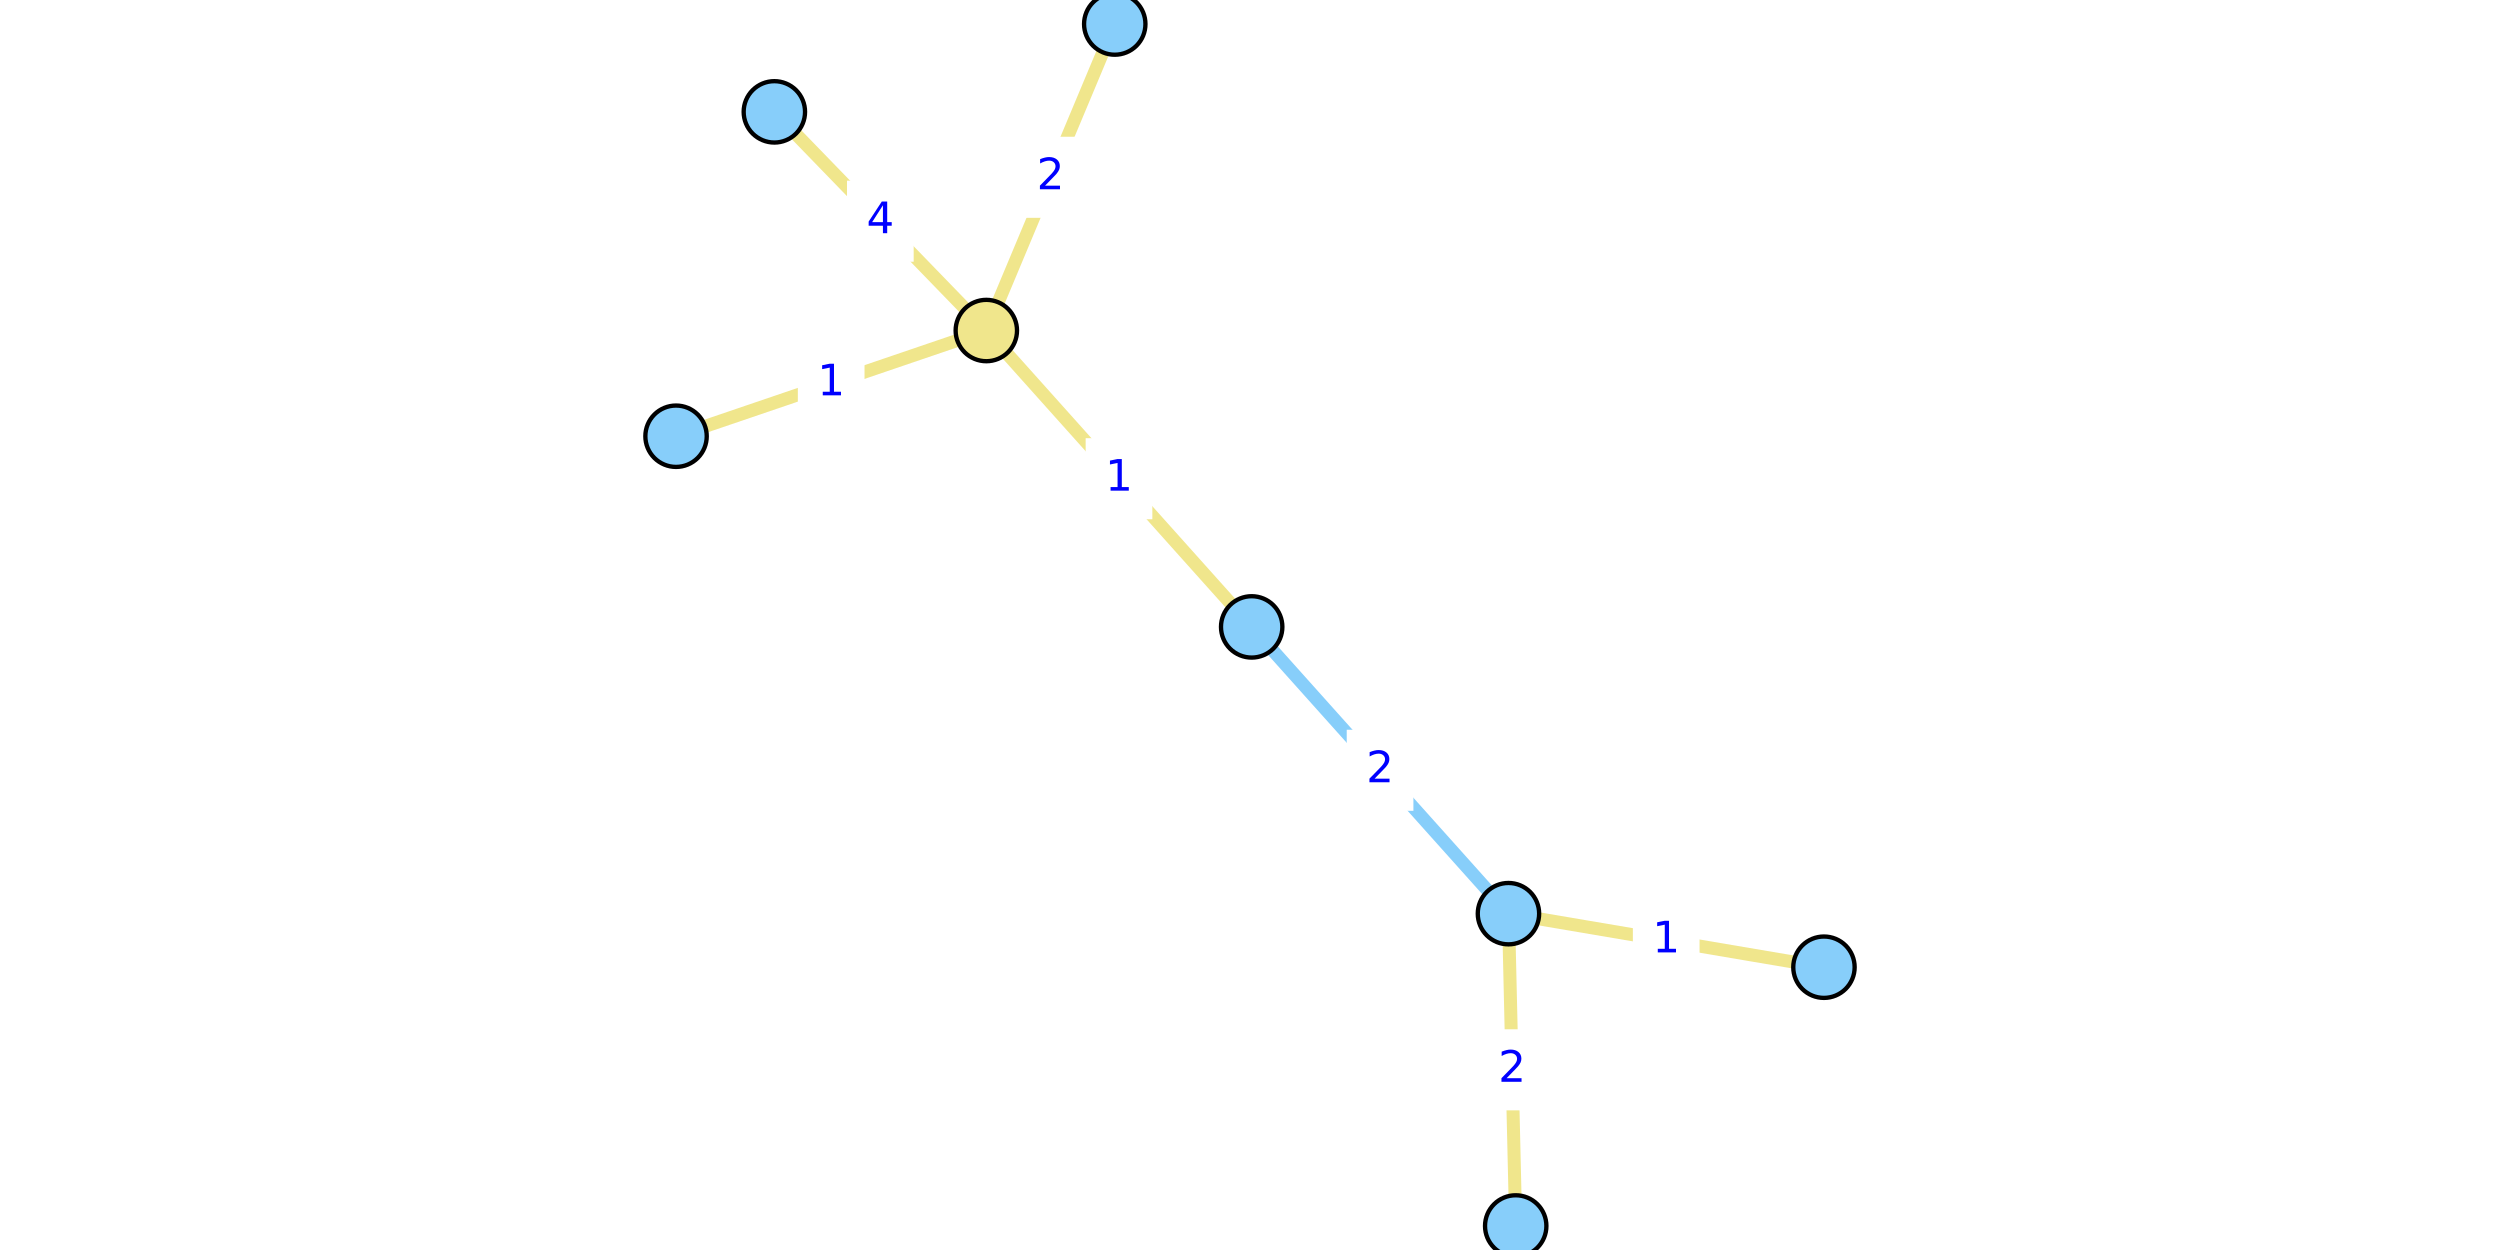
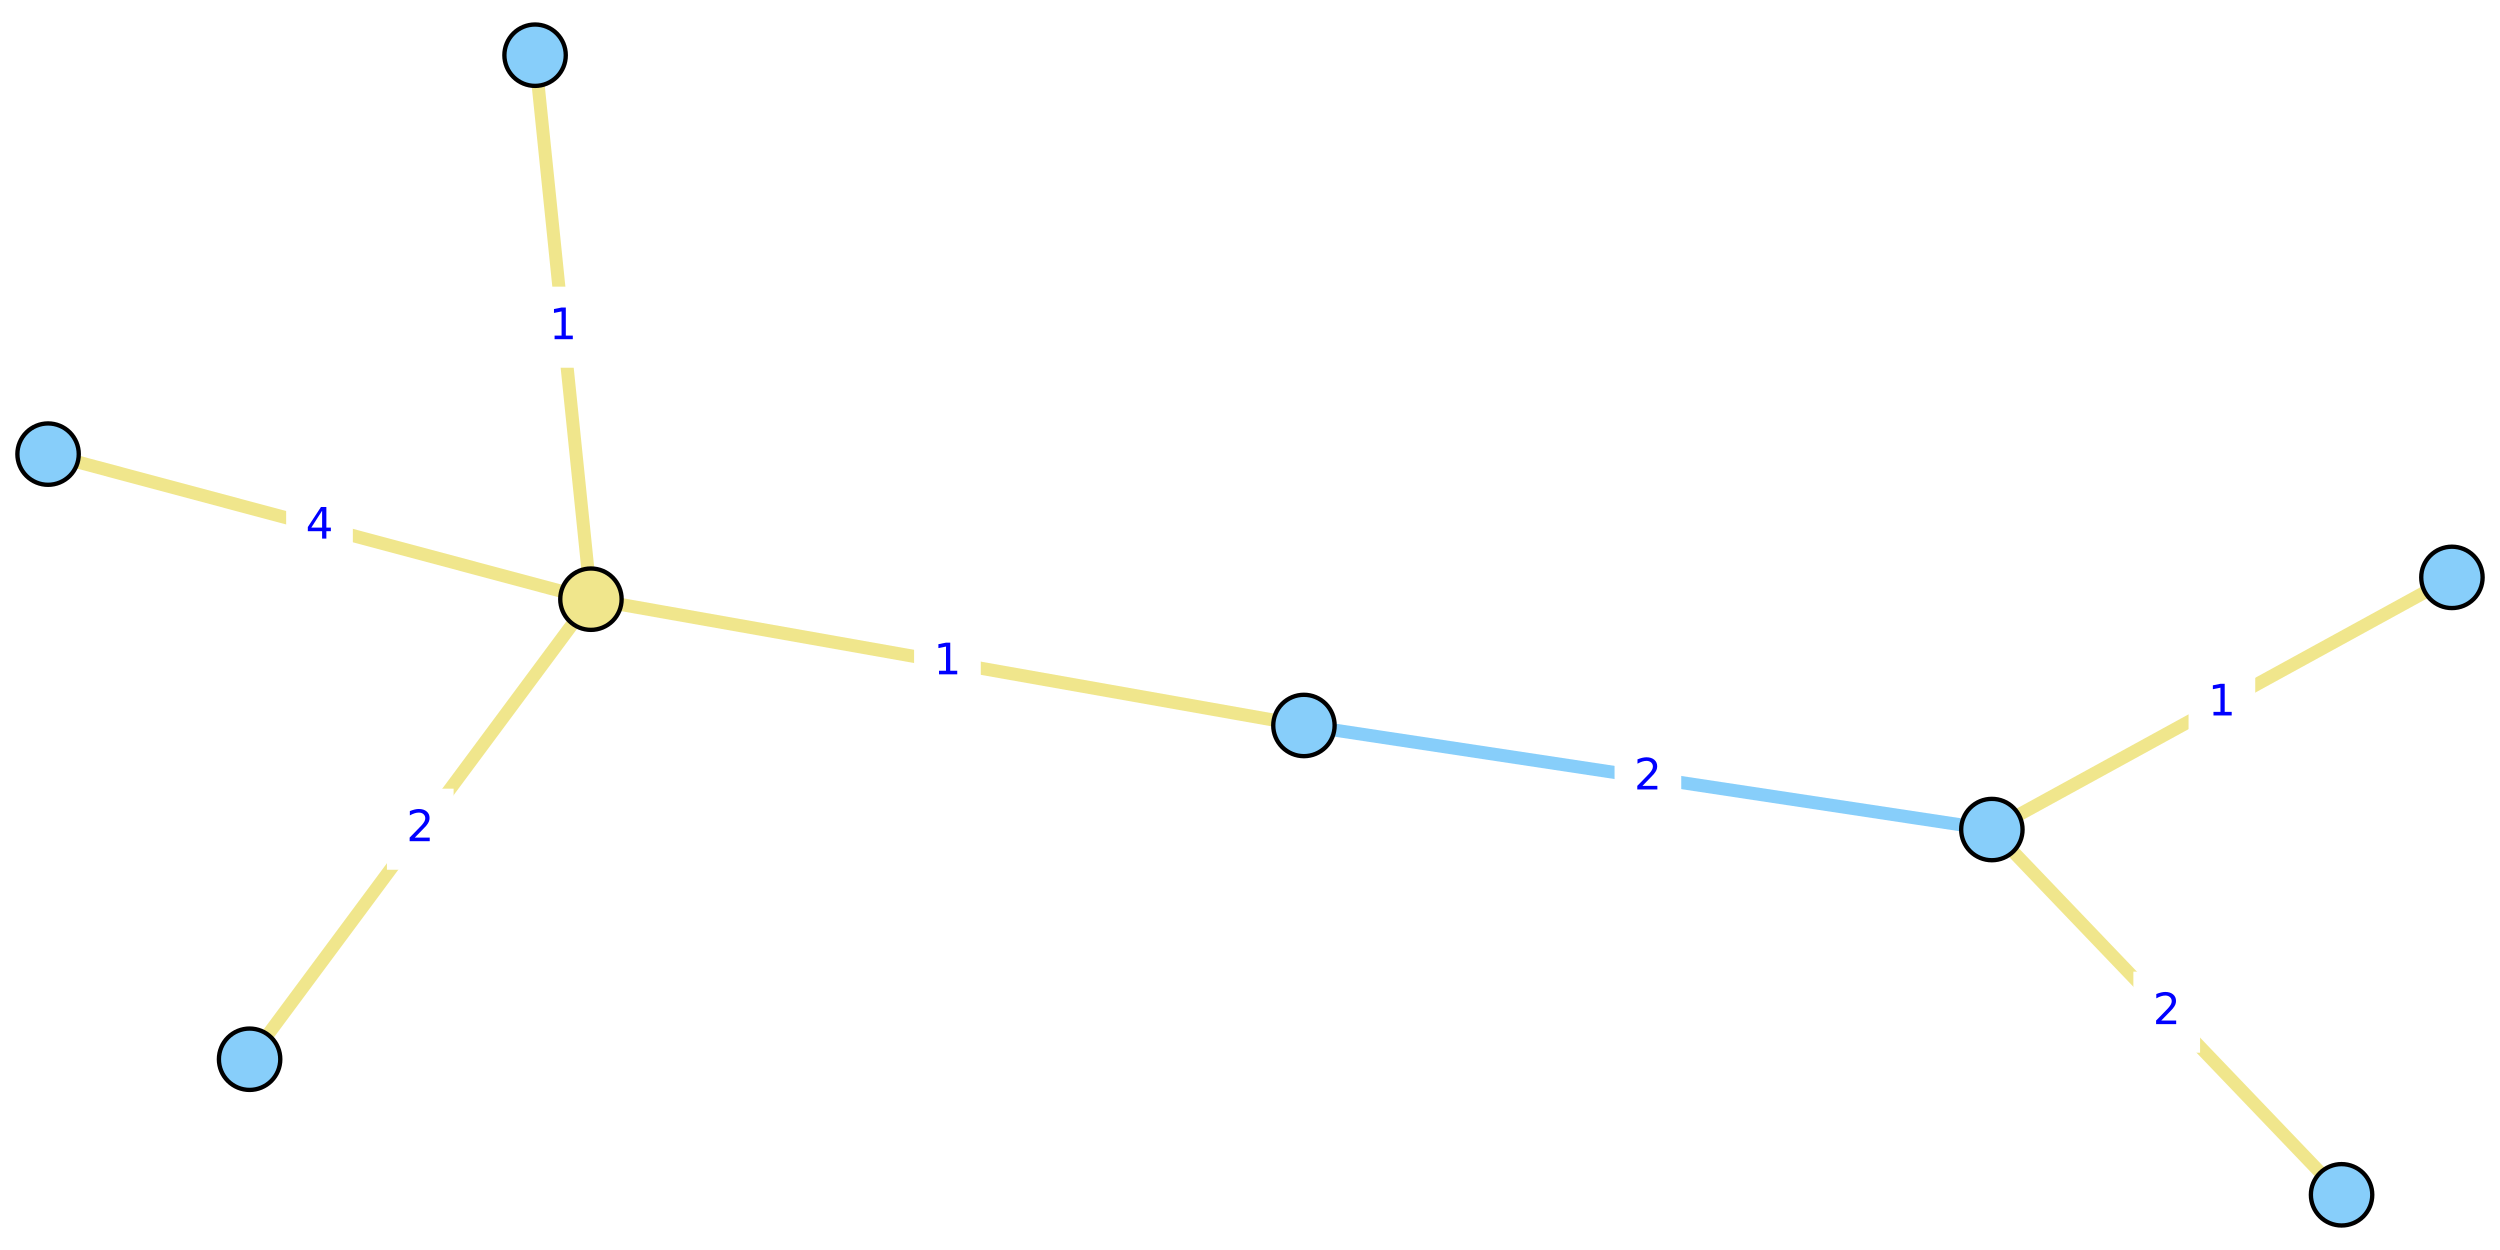
<svg xmlns="http://www.w3.org/2000/svg" xmlns:xlink="http://www.w3.org/1999/xlink" width="576pt" height="288pt" viewBox="0 0 576 288" version="1.1">
  <defs>
    <style type="text/css">*{stroke-linejoin: round; stroke-linecap: butt}</style>
  </defs>
  <g id="figure_1">
    <g id="patch_1">
      <path d="M 0 288  L 576 288  L 576 0  L 0 0  z " style="fill: #ffffff" />
    </g>
    <g id="axes_1">
      <g id="patch_2">
-         <path d="M 150.472 288  L 425.528 288  L 425.528 0  L 150.472 0  z " style="fill: #ffffff" />
+         <path d="M 0 280.534  L 576 280.534  L 576 7.466  L 0 7.466  z " style="fill: #ffffff" />
      </g>
      <g id="matplotlib.axis_1" />
      <g id="matplotlib.axis_2" />
      <g id="line2d_1">
-         <path d="M 347.548 210.508  L 288.387 144.438  " clip-path="url(#pdfb0e20a3e)" style="fill: none; stroke: #87cefa; stroke-width: 3; stroke-linecap: square" />
+         <path d="M 458.926 191.127  L 300.427 167.15  " clip-path="url(#pdf76f1e3be)" style="fill: none; stroke: #87cefa; stroke-width: 3; stroke-linecap: square" />
      </g>
      <g id="line2d_2">
-         <path d="M 256.839 5.538  L 227.248 76.155  " clip-path="url(#pdfb0e20a3e)" style="fill: none; stroke: #f0e68c; stroke-width: 3; stroke-linecap: square" />
+         <path d="M 57.507 244.049  L 136.152 138.053  " clip-path="url(#pdf76f1e3be)" style="fill: none; stroke: #f0e68c; stroke-width: 3; stroke-linecap: square" />
      </g>
      <g id="line2d_3">
-         <path d="M 178.411 25.772  L 227.248 76.155  " clip-path="url(#pdfb0e20a3e)" style="fill: none; stroke: #f0e68c; stroke-width: 3; stroke-linecap: square" />
+         <path d="M 11.077 104.629  L 136.152 138.053  " clip-path="url(#pdf76f1e3be)" style="fill: none; stroke: #f0e68c; stroke-width: 3; stroke-linecap: square" />
      </g>
      <g id="line2d_4">
-         <path d="M 227.248 76.155  L 155.761 100.508  " clip-path="url(#pdfb0e20a3e)" style="fill: none; stroke: #f0e68c; stroke-width: 3; stroke-linecap: square" />
+         <path d="M 136.152 138.053  L 123.282 12.718  " clip-path="url(#pdf76f1e3be)" style="fill: none; stroke: #f0e68c; stroke-width: 3; stroke-linecap: square" />
      </g>
      <g id="line2d_5">
-         <path d="M 227.248 76.155  L 288.387 144.438  " clip-path="url(#pdfb0e20a3e)" style="fill: none; stroke: #f0e68c; stroke-width: 3; stroke-linecap: square" />
+         <path d="M 136.152 138.053  L 300.427 167.15  " clip-path="url(#pdf76f1e3be)" style="fill: none; stroke: #f0e68c; stroke-width: 3; stroke-linecap: square" />
      </g>
      <g id="line2d_6">
-         <path d="M 420.239 222.845  L 347.548 210.508  " clip-path="url(#pdfb0e20a3e)" style="fill: none; stroke: #f0e68c; stroke-width: 3; stroke-linecap: square" />
+         <path d="M 564.923 133.03  L 458.926 191.127  " clip-path="url(#pdf76f1e3be)" style="fill: none; stroke: #f0e68c; stroke-width: 3; stroke-linecap: square" />
      </g>
      <g id="line2d_7">
-         <path d="M 347.548 210.508  L 349.22 282.462  " clip-path="url(#pdfb0e20a3e)" style="fill: none; stroke: #f0e68c; stroke-width: 3; stroke-linecap: square" />
+         <path d="M 458.926 191.127  L 539.499 275.282  " clip-path="url(#pdf76f1e3be)" style="fill: none; stroke: #f0e68c; stroke-width: 3; stroke-linecap: square" />
      </g>
      <g id="text_1">
        <g id="patch_3">
-           <path d="M 310.786 186.312  L 325.148 186.312  L 325.148 168.634  L 310.786 168.634  z " style="fill: #ffffff; stroke: #ffffff; stroke-linejoin: miter" />
+           <path d="M 372.495 187.977  L 386.858 187.977  L 386.858 170.299  L 372.495 170.299  z " style="fill: #ffffff; stroke: #ffffff; stroke-linejoin: miter" />
        </g>
-         <g style="fill: #0000ff" transform="translate(314.7859 180.2324) scale(0.1 -0.1)">
+         <g style="fill: #0000ff" transform="translate(376.4951 181.8976) scale(0.1 -0.1)">
          <defs>
            <path id="DejaVuSans-32" d="M 1228 531  L 3431 531  L 3431 0  L 469 0  L 469 531  Q 828 903 1448 1529  Q 2069 2156 2228 2338  Q 2531 2678 2651 2914  Q 2772 3150 2772 3378  Q 2772 3750 2511 3984  Q 2250 4219 1831 4219  Q 1534 4219 1204 4116  Q 875 4013 500 3803  L 500 4441  Q 881 4594 1212 4672  Q 1544 4750 1819 4750  Q 2544 4750 2975 4387  Q 3406 4025 3406 3419  Q 3406 3131 3298 2873  Q 3191 2616 2906 2266  Q 2828 2175 2409 1742  Q 1991 1309 1228 531  z " transform="scale(0.015625)" />
          </defs>
          <use xlink:href="#DejaVuSans-32" />
        </g>
      </g>
      <g id="text_2">
        <g id="patch_4">
-           <path d="M 234.863 49.686  L 249.225 49.686  L 249.225 32.008  L 234.863 32.008  z " style="fill: #ffffff; stroke: #ffffff; stroke-linejoin: miter" />
+           <path d="M 89.649 199.89  L 104.011 199.89  L 104.011 182.212  L 89.649 182.212  z " style="fill: #ffffff; stroke: #ffffff; stroke-linejoin: miter" />
        </g>
-         <g style="fill: #0000ff" transform="translate(238.8626 43.60628) scale(0.1 -0.1)">
+         <g style="fill: #0000ff" transform="translate(93.64852 193.8104) scale(0.1 -0.1)">
          <use xlink:href="#DejaVuSans-32" />
        </g>
      </g>
      <g id="text_3">
        <g id="patch_5">
-           <path d="M 195.649 59.803  L 210.011 59.803  L 210.011 42.125  L 195.649 42.125  z " style="fill: #ffffff; stroke: #ffffff; stroke-linejoin: miter" />
+           <path d="M 66.433 130.18  L 80.796 130.18  L 80.796 112.502  L 66.433 112.502  z " style="fill: #ffffff; stroke: #ffffff; stroke-linejoin: miter" />
        </g>
-         <g style="fill: #0000ff" transform="translate(199.6485 53.72304) scale(0.1 -0.1)">
+         <g style="fill: #0000ff" transform="translate(70.43325 124.1007) scale(0.1 -0.1)">
          <defs>
            <path id="DejaVuSans-34" d="M 2419 4116  L 825 1625  L 2419 1625  L 2419 4116  z M 2253 4666  L 3047 4666  L 3047 1625  L 3713 1625  L 3713 1100  L 3047 1100  L 3047 0  L 2419 0  L 2419 1100  L 313 1100  L 313 1709  L 2253 4666  z " transform="scale(0.015625)" />
          </defs>
          <use xlink:href="#DejaVuSans-34" />
        </g>
      </g>
      <g id="text_4">
        <g id="patch_6">
-           <path d="M 184.323 97.171  L 198.686 97.171  L 198.686 79.493  L 184.323 79.493  z " style="fill: #ffffff; stroke: #ffffff; stroke-linejoin: miter" />
+           <path d="M 122.536 84.225  L 136.898 84.225  L 136.898 66.547  L 122.536 66.547  z " style="fill: #ffffff; stroke: #ffffff; stroke-linejoin: miter" />
        </g>
-         <g style="fill: #0000ff" transform="translate(188.3235 91.09126) scale(0.1 -0.1)">
+         <g style="fill: #0000ff" transform="translate(126.5356 78.14494) scale(0.1 -0.1)">
          <defs>
            <path id="DejaVuSans-31" d="M 794 531  L 1825 531  L 1825 4091  L 703 3866  L 703 4441  L 1819 4666  L 2450 4666  L 2450 531  L 3481 531  L 3481 0  L 794 0  L 794 531  z " transform="scale(0.015625)" />
          </defs>
          <use xlink:href="#DejaVuSans-31" />
        </g>
      </g>
      <g id="text_5">
        <g id="patch_7">
-           <path d="M 250.636 119.136  L 264.999 119.136  L 264.999 101.458  L 250.636 101.458  z " style="fill: #ffffff; stroke: #ffffff; stroke-linejoin: miter" />
+           <path d="M 211.108 161.441  L 225.471 161.441  L 225.471 143.763  L 211.108 143.763  z " style="fill: #ffffff; stroke: #ffffff; stroke-linejoin: miter" />
        </g>
-         <g style="fill: #0000ff" transform="translate(254.6361 113.0561) scale(0.1 -0.1)">
+         <g style="fill: #0000ff" transform="translate(215.1083 155.361) scale(0.1 -0.1)">
          <use xlink:href="#DejaVuSans-31" />
        </g>
      </g>
      <g id="text_6">
        <g id="patch_8">
-           <path d="M 376.712 225.515  L 391.074 225.515  L 391.074 207.837  L 376.712 207.837  z " style="fill: #ffffff; stroke: #ffffff; stroke-linejoin: miter" />
+           <path d="M 504.743 170.917  L 519.106 170.917  L 519.106 153.239  L 504.743 153.239  z " style="fill: #ffffff; stroke: #ffffff; stroke-linejoin: miter" />
        </g>
-         <g style="fill: #0000ff" transform="translate(380.7119 219.4357) scale(0.1 -0.1)">
+         <g style="fill: #0000ff" transform="translate(508.7431 164.8376) scale(0.1 -0.1)">
          <use xlink:href="#DejaVuSans-31" />
        </g>
      </g>
      <g id="text_7">
        <g id="patch_9">
-           <path d="M 341.203 255.324  L 355.565 255.324  L 355.565 237.646  L 341.203 237.646  z " style="fill: #ffffff; stroke: #ffffff; stroke-linejoin: miter" />
+           <path d="M 492.031 242.043  L 506.394 242.043  L 506.394 224.365  L 492.031 224.365  z " style="fill: #ffffff; stroke: #ffffff; stroke-linejoin: miter" />
        </g>
-         <g style="fill: #0000ff" transform="translate(345.2027 249.244) scale(0.1 -0.1)">
+         <g style="fill: #0000ff" transform="translate(496.0312 235.9638) scale(0.1 -0.1)">
          <use xlink:href="#DejaVuSans-32" />
        </g>
      </g>
      <g id="PathCollection_1">
        <defs>
-           <path id="C0_0_620c882dcd" d="M 0 7.071  C 1.875 7.071 3.674 6.326 5 5  C 6.326 3.674 7.071 1.875 7.071 -0  C 7.071 -1.875 6.326 -3.674 5 -5  C 3.674 -6.326 1.875 -7.071 0 -7.071  C -1.875 -7.071 -3.674 -6.326 -5 -5  C -6.326 -3.674 -7.071 -1.875 -7.071 0  C -7.071 1.875 -6.326 3.674 -5 5  C -3.674 6.326 -1.875 7.071 0 7.071  z " />
+           <path id="C0_0_aea7e628c7" d="M 0 7.071  C 1.875 7.071 3.674 6.326 5 5  C 6.326 3.674 7.071 1.875 7.071 -0  C 7.071 -1.875 6.326 -3.674 5 -5  C 3.674 -6.326 1.875 -7.071 0 -7.071  C -1.875 -7.071 -3.674 -6.326 -5 -5  C -6.326 -3.674 -7.071 -1.875 -7.071 0  C -7.071 1.875 -6.326 3.674 -5 5  C -3.674 6.326 -1.875 7.071 0 7.071  z " />
        </defs>
-         <use xlink:href="#C0_0_620c882dcd" x="256.839" y="5.538" style="fill: #87cefa; stroke: #000000" />
-         <use xlink:href="#C0_0_620c882dcd" x="178.411" y="25.772" style="fill: #87cefa; stroke: #000000" />
-         <use xlink:href="#C0_0_620c882dcd" x="420.239" y="222.845" style="fill: #87cefa; stroke: #000000" />
-         <use xlink:href="#C0_0_620c882dcd" x="347.548" y="210.508" style="fill: #87cefa; stroke: #000000" />
-         <use xlink:href="#C0_0_620c882dcd" x="155.761" y="100.508" style="fill: #87cefa; stroke: #000000" />
-         <use xlink:href="#C0_0_620c882dcd" x="288.387" y="144.438" style="fill: #87cefa; stroke: #000000" />
-         <use xlink:href="#C0_0_620c882dcd" x="349.22" y="282.462" style="fill: #87cefa; stroke: #000000" />
-         <use xlink:href="#C0_0_620c882dcd" x="227.248" y="76.155" style="fill: #f0e68c; stroke: #000000" />
+         <use xlink:href="#C0_0_aea7e628c7" x="57.507" y="244.049" style="fill: #87cefa; stroke: #000000" />
+         <use xlink:href="#C0_0_aea7e628c7" x="11.077" y="104.629" style="fill: #87cefa; stroke: #000000" />
+         <use xlink:href="#C0_0_aea7e628c7" x="564.923" y="133.03" style="fill: #87cefa; stroke: #000000" />
+         <use xlink:href="#C0_0_aea7e628c7" x="458.926" y="191.127" style="fill: #87cefa; stroke: #000000" />
+         <use xlink:href="#C0_0_aea7e628c7" x="123.282" y="12.718" style="fill: #87cefa; stroke: #000000" />
+         <use xlink:href="#C0_0_aea7e628c7" x="300.427" y="167.15" style="fill: #87cefa; stroke: #000000" />
+         <use xlink:href="#C0_0_aea7e628c7" x="539.499" y="275.282" style="fill: #87cefa; stroke: #000000" />
+         <use xlink:href="#C0_0_aea7e628c7" x="136.152" y="138.053" style="fill: #f0e68c; stroke: #000000" />
      </g>
    </g>
  </g>
  <defs>
-     <clipPath id="pdfb0e20a3e">
-       <rect x="150.472" y="0" width="275.056" height="288" />
+     <clipPath id="pdf76f1e3be">
+       <rect x="0" y="7.466" width="576" height="273.067" />
    </clipPath>
  </defs>
</svg>
